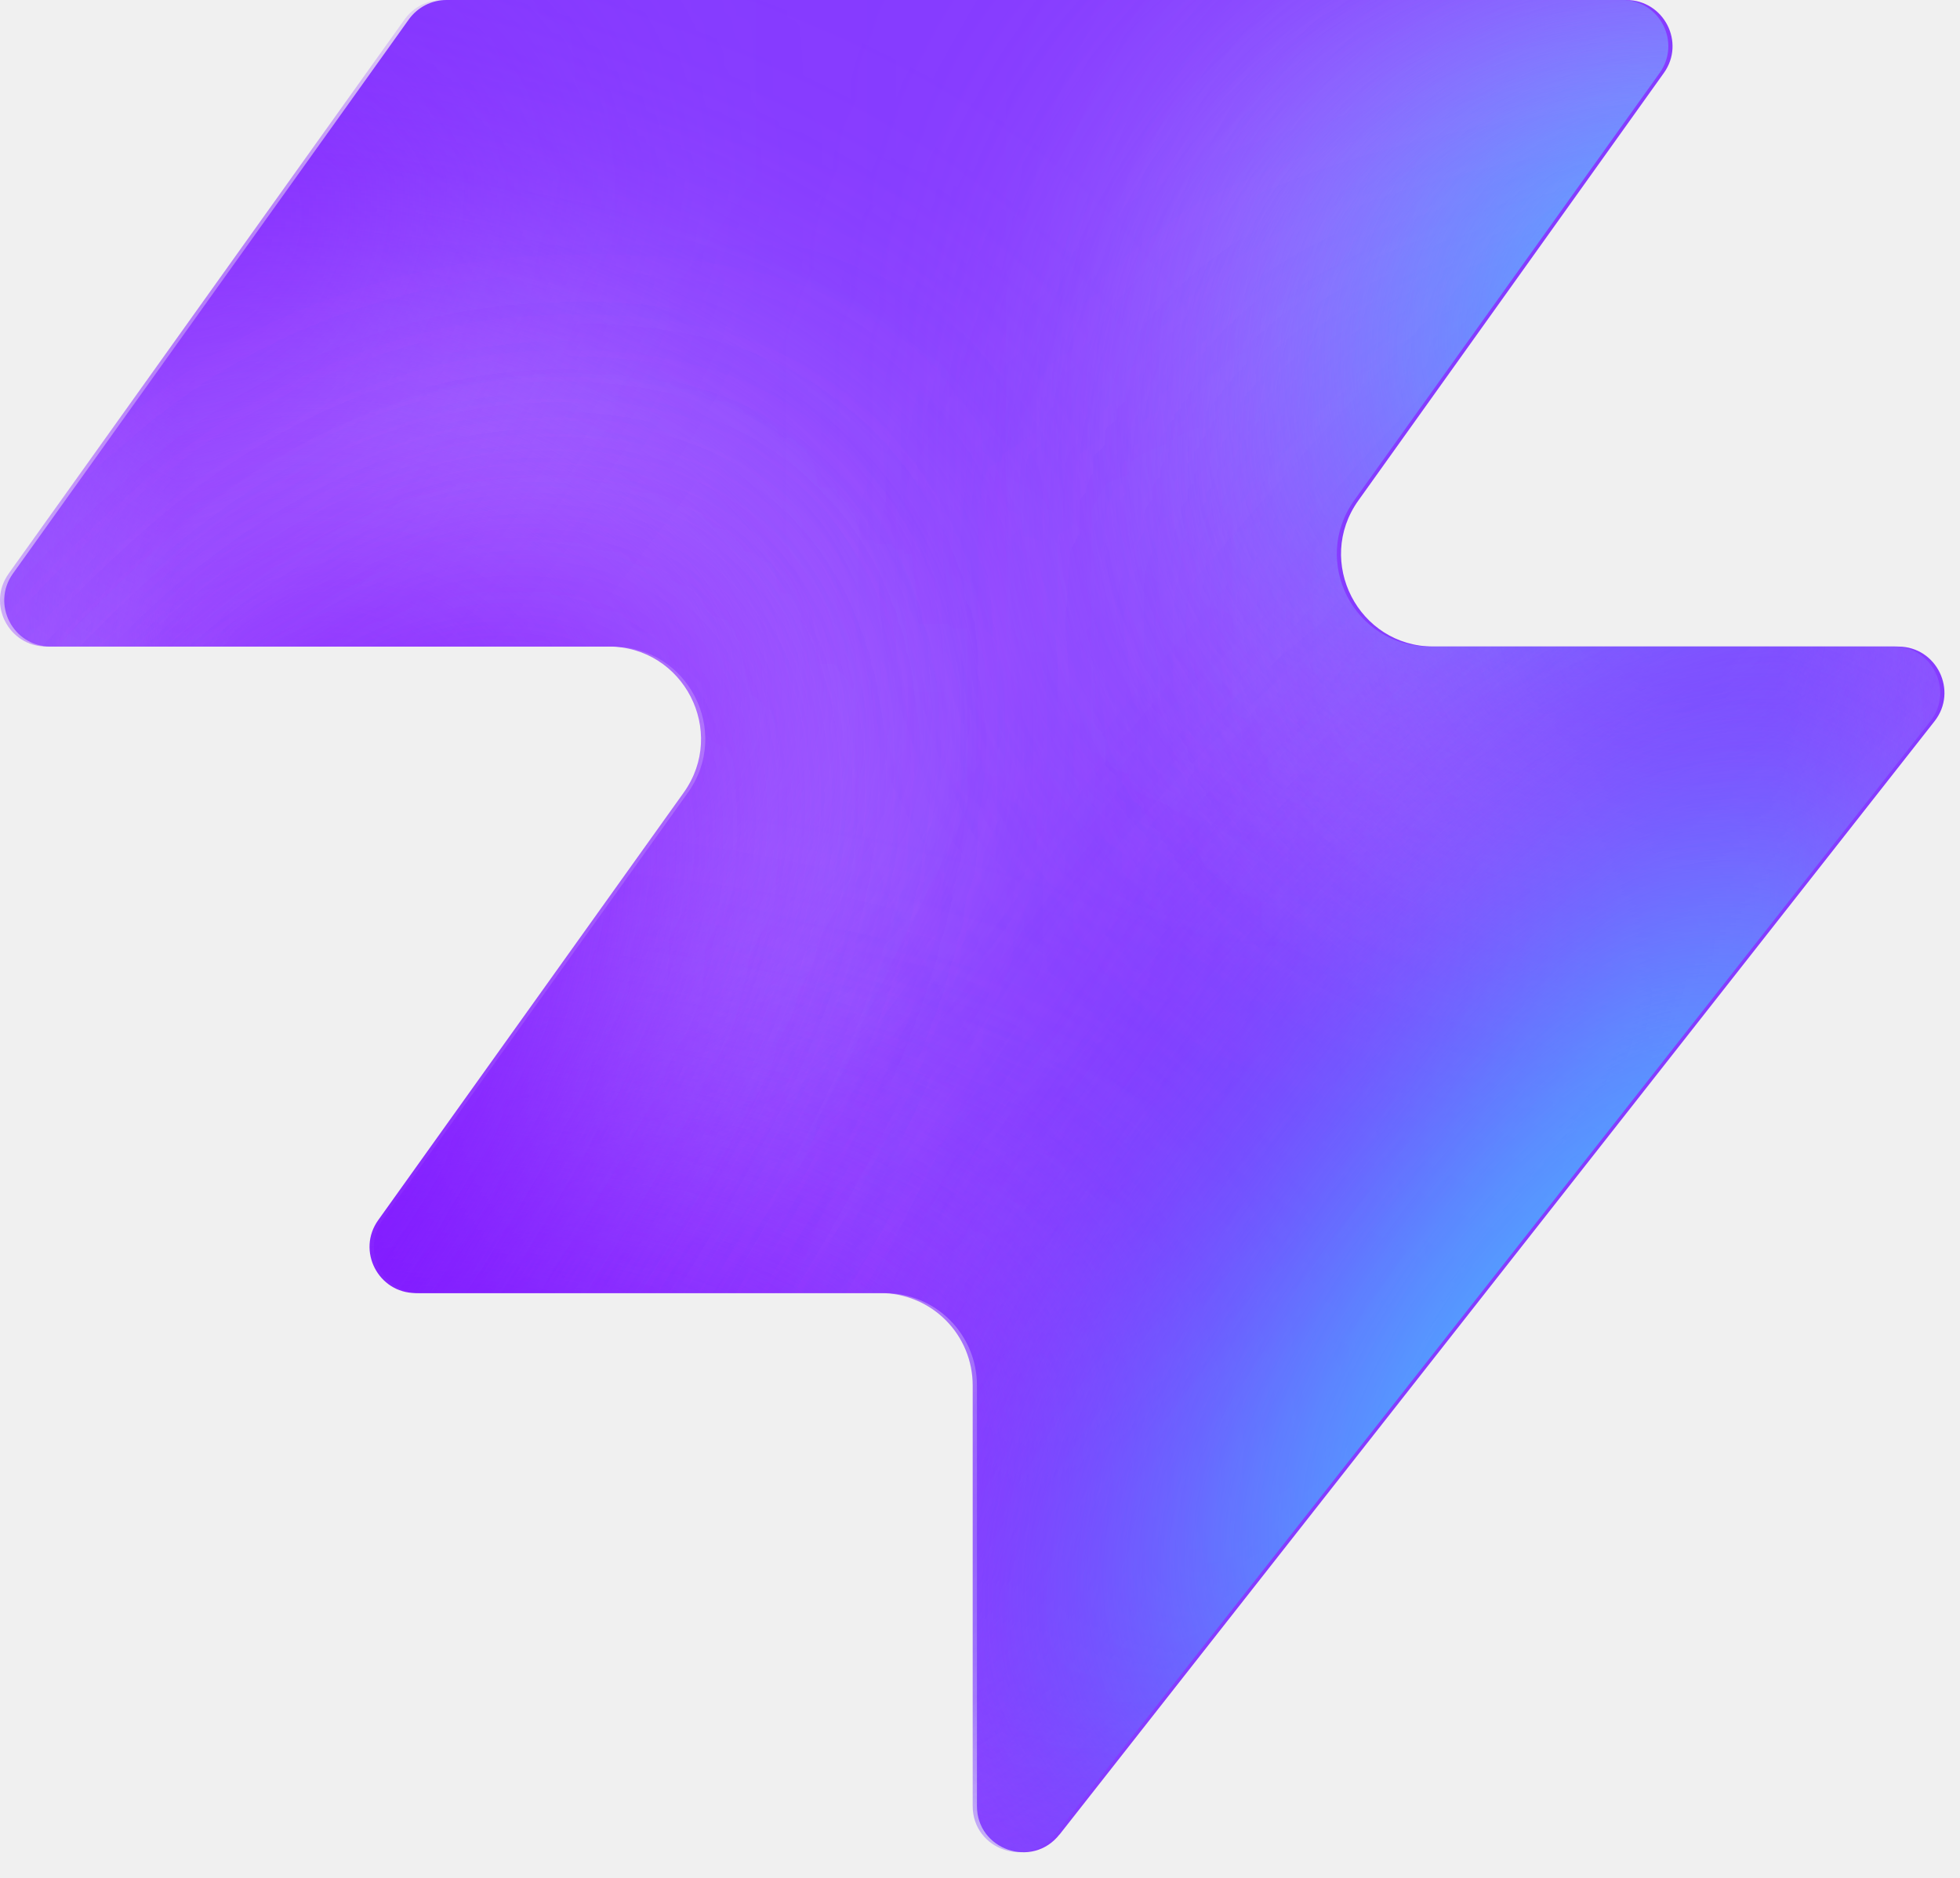
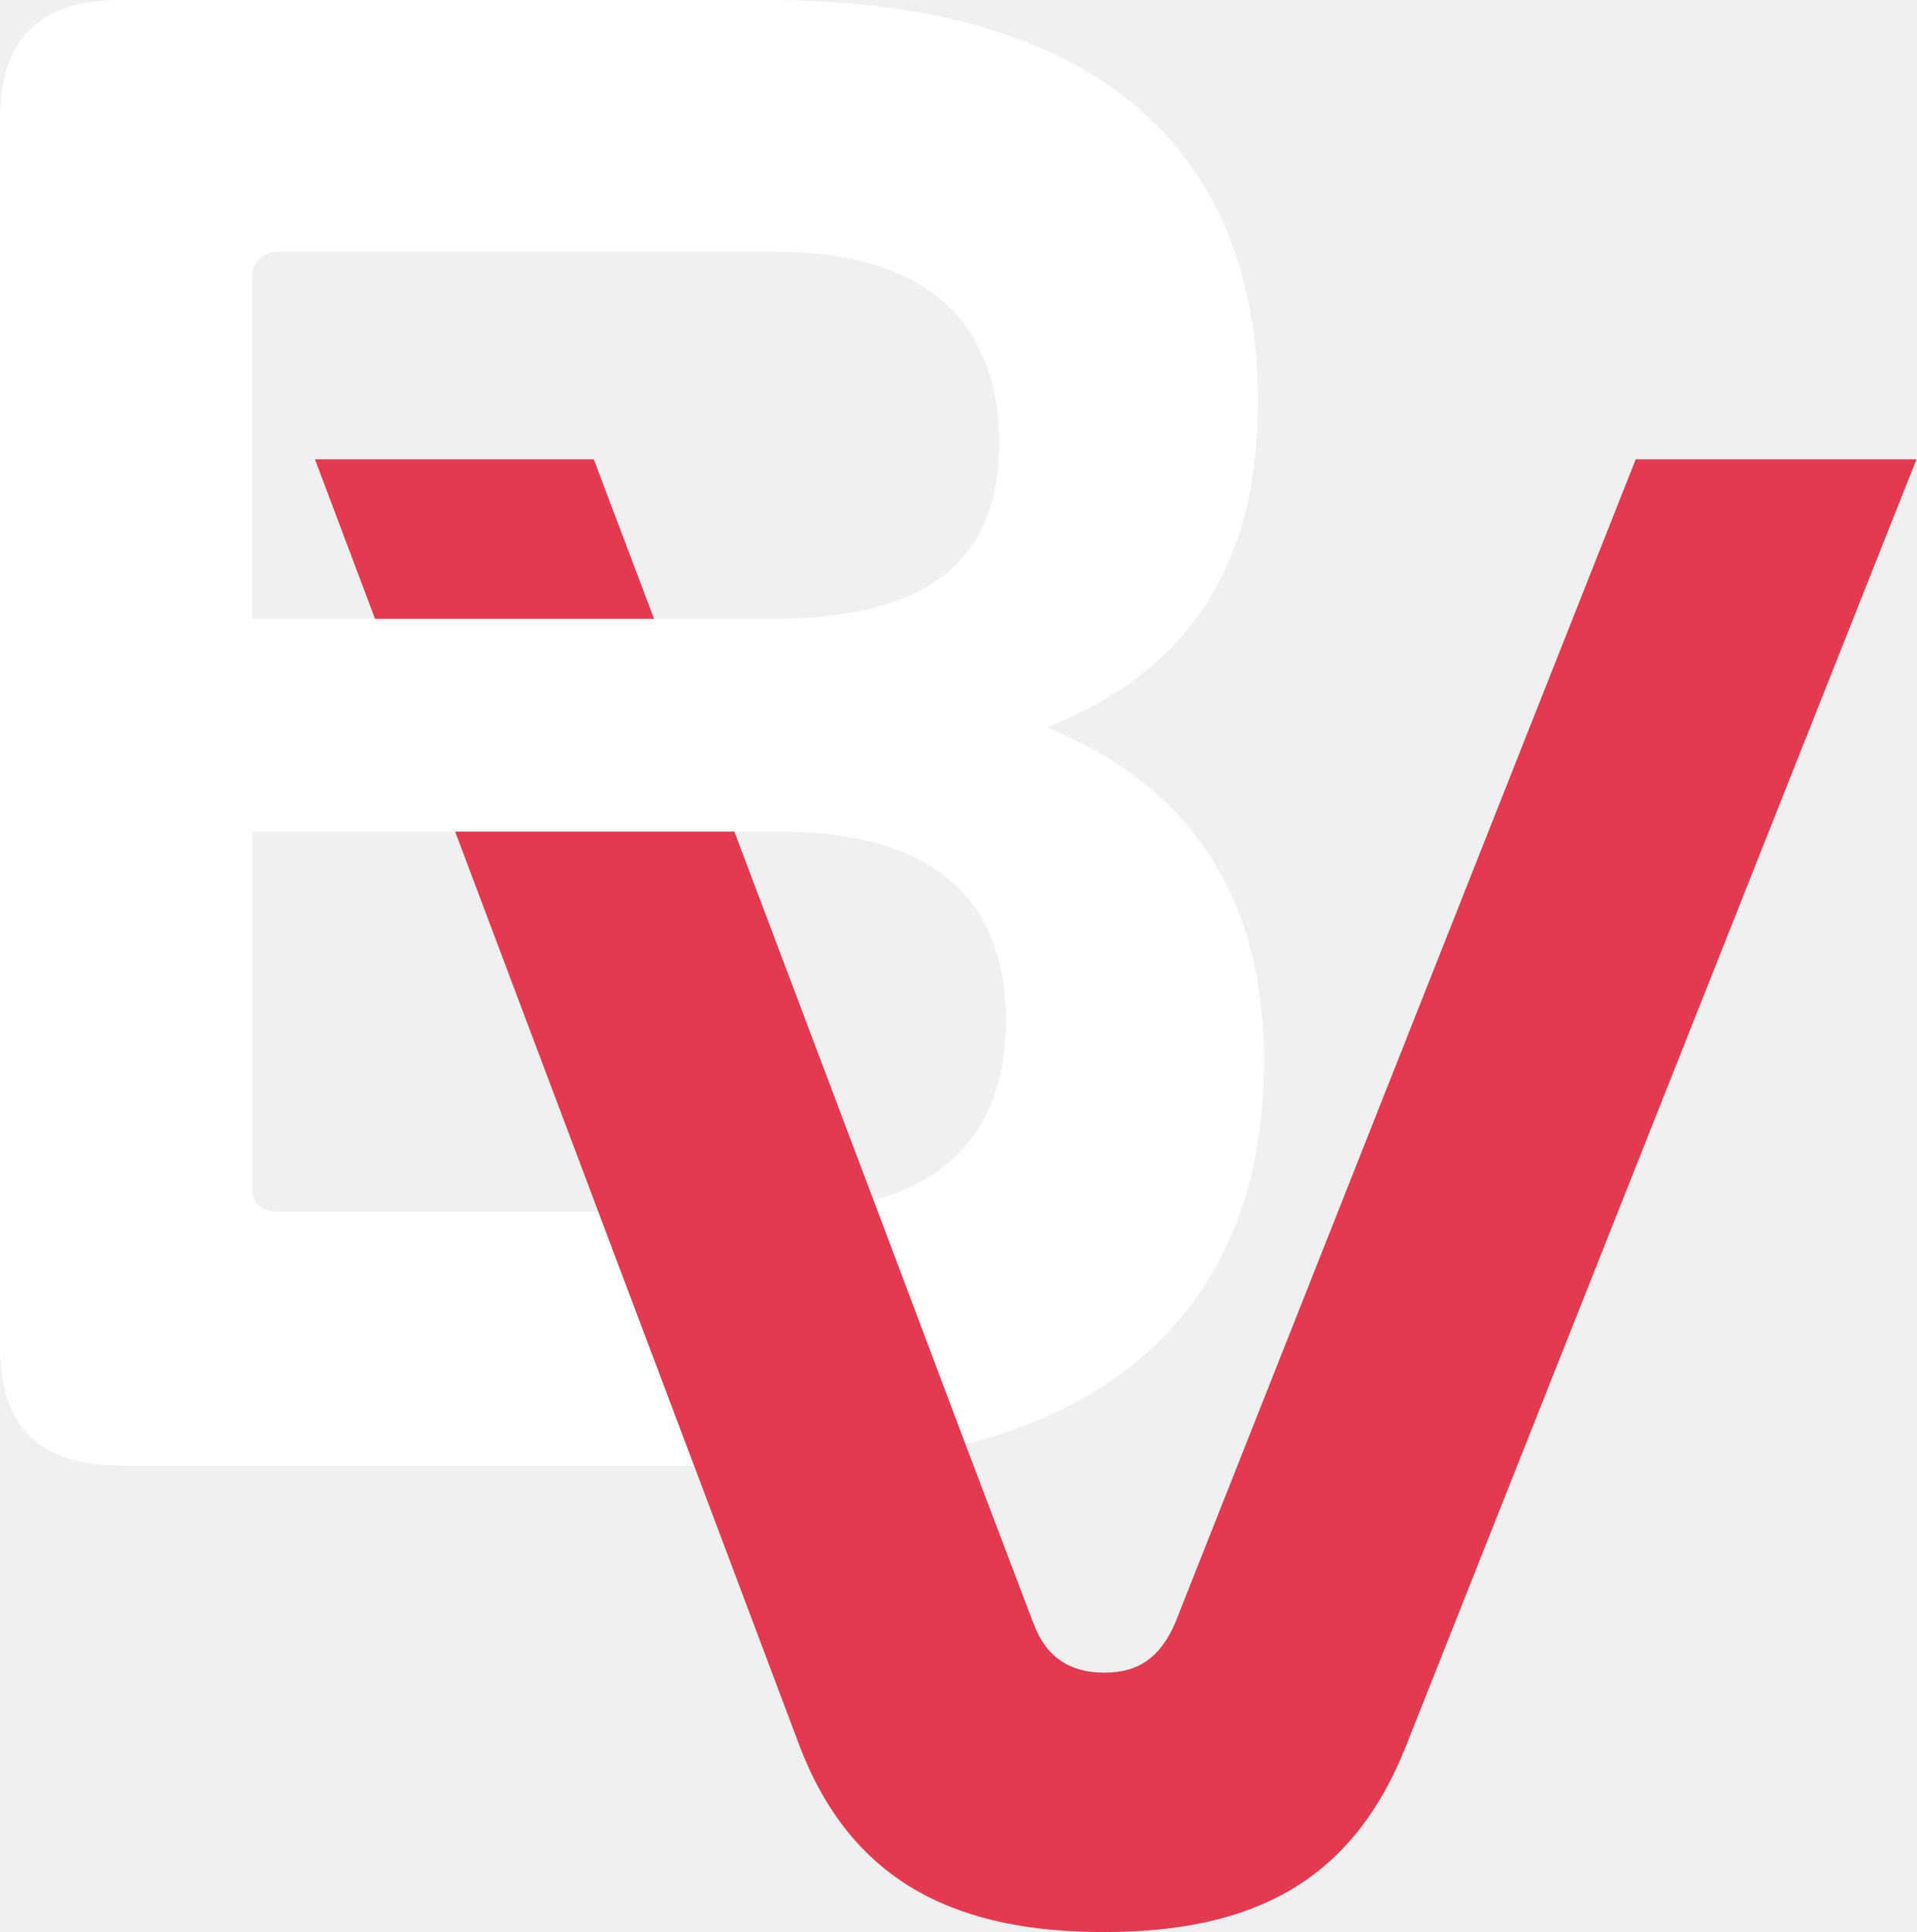
- <svg xmlns="http://www.w3.org/2000/svg" width="48" height="46" fill="none" viewBox="0 0 48 46">
-   <path fill="#863bff" d="M25.946 44.938c-.664.845-2.021.375-2.021-.698V33.937a2.26 2.26 0 0 0-2.262-2.262H10.287c-.92 0-1.456-1.04-.92-1.788l7.48-10.471c1.07-1.497 0-3.578-1.842-3.578H1.237c-.92 0-1.456-1.04-.92-1.788L10.013.474c.214-.297.556-.474.92-.474h28.894c.92 0 1.456 1.04.92 1.788l-7.48 10.471c-1.07 1.498 0 3.579 1.842 3.579h11.377c.943 0 1.473 1.088.89 1.83L25.947 44.94z" style="fill:#863bff;fill:color(display-p3 .525 .23 1);fill-opacity:1" />
-   <mask id="a" width="48" height="46" x="0" y="0" maskUnits="userSpaceOnUse" style="mask-type:alpha">
-     <path fill="#000" d="M25.842 44.938c-.664.844-2.021.375-2.021-.698V33.937a2.26 2.26 0 0 0-2.262-2.262H10.183c-.92 0-1.456-1.04-.92-1.788l7.48-10.471c1.07-1.498 0-3.579-1.842-3.579H1.133c-.92 0-1.456-1.04-.92-1.787L9.91.473c.214-.297.556-.474.92-.474h28.894c.92 0 1.456 1.04.92 1.788l-7.48 10.471c-1.07 1.498 0 3.578 1.842 3.578h11.377c.943 0 1.473 1.088.89 1.832L25.843 44.94z" style="fill:#000;fill-opacity:1" />
-   </mask>
-   <g mask="url(#a)">
-     <g filter="url(#b)">
-       <ellipse cx="5.508" cy="14.704" fill="#ede6ff" rx="5.508" ry="14.704" style="fill:#ede6ff;fill:color(display-p3 .927 .903 1);fill-opacity:1" transform="matrix(.00324 1 1 -.00324 -4.47 31.516)" />
-     </g>
-     <g filter="url(#c)">
-       <ellipse cx="10.399" cy="29.851" fill="#ede6ff" rx="10.399" ry="29.851" style="fill:#ede6ff;fill:color(display-p3 .927 .903 1);fill-opacity:1" transform="matrix(.00324 1 1 -.00324 -39.328 7.883)" />
-     </g>
-     <g filter="url(#d)">
-       <ellipse cx="5.508" cy="30.487" fill="#7e14ff" rx="5.508" ry="30.487" style="fill:#7e14ff;fill:color(display-p3 .492 .077 1);fill-opacity:1" transform="rotate(89.814 -25.913 -14.639)scale(1 -1)" />
-     </g>
-     <g filter="url(#e)">
-       <ellipse cx="5.508" cy="30.599" fill="#7e14ff" rx="5.508" ry="30.599" style="fill:#7e14ff;fill:color(display-p3 .492 .077 1);fill-opacity:1" transform="rotate(89.814 -32.644 -3.334)scale(1 -1)" />
-     </g>
-     <g filter="url(#f)">
-       <ellipse cx="5.508" cy="30.599" fill="#7e14ff" rx="5.508" ry="30.599" style="fill:#7e14ff;fill:color(display-p3 .492 .077 1);fill-opacity:1" transform="matrix(.00324 1 1 -.00324 -34.34 30.47)" />
-     </g>
-     <g filter="url(#g)">
-       <ellipse cx="14.072" cy="22.078" fill="#ede6ff" rx="14.072" ry="22.078" style="fill:#ede6ff;fill:color(display-p3 .927 .903 1);fill-opacity:1" transform="rotate(93.35 24.506 48.493)scale(-1 1)" />
-     </g>
-     <g filter="url(#h)">
-       <ellipse cx="3.47" cy="21.501" fill="#7e14ff" rx="3.47" ry="21.501" style="fill:#7e14ff;fill:color(display-p3 .492 .077 1);fill-opacity:1" transform="rotate(89.009 28.708 47.59)scale(-1 1)" />
-     </g>
-     <g filter="url(#i)">
-       <ellipse cx="3.47" cy="21.501" fill="#7e14ff" rx="3.47" ry="21.501" style="fill:#7e14ff;fill:color(display-p3 .492 .077 1);fill-opacity:1" transform="rotate(89.009 28.708 47.59)scale(-1 1)" />
-     </g>
-     <g filter="url(#j)">
-       <ellipse cx=".387" cy="8.972" fill="#7e14ff" rx="4.407" ry="29.108" style="fill:#7e14ff;fill:color(display-p3 .492 .077 1);fill-opacity:1" transform="rotate(39.51 .387 8.972)" />
-     </g>
-     <g filter="url(#k)">
-       <ellipse cx="47.523" cy="-6.092" fill="#7e14ff" rx="4.407" ry="29.108" style="fill:#7e14ff;fill:color(display-p3 .492 .077 1);fill-opacity:1" transform="rotate(37.892 47.523 -6.092)" />
-     </g>
-     <g filter="url(#l)">
-       <ellipse cx="41.412" cy="6.333" fill="#47bfff" rx="5.971" ry="9.665" style="fill:#47bfff;fill:color(display-p3 .28 .748 1);fill-opacity:1" transform="rotate(37.892 41.412 6.333)" />
-     </g>
-     <g filter="url(#m)">
-       <ellipse cx="-1.879" cy="38.332" fill="#7e14ff" rx="4.407" ry="29.108" style="fill:#7e14ff;fill:color(display-p3 .492 .077 1);fill-opacity:1" transform="rotate(37.892 -1.88 38.332)" />
-     </g>
-     <g filter="url(#n)">
-       <ellipse cx="-1.879" cy="38.332" fill="#7e14ff" rx="4.407" ry="29.108" style="fill:#7e14ff;fill:color(display-p3 .492 .077 1);fill-opacity:1" transform="rotate(37.892 -1.88 38.332)" />
-     </g>
-     <g filter="url(#o)">
-       <ellipse cx="35.651" cy="29.907" fill="#7e14ff" rx="4.407" ry="29.108" style="fill:#7e14ff;fill:color(display-p3 .492 .077 1);fill-opacity:1" transform="rotate(37.892 35.651 29.907)" />
-     </g>
-     <g filter="url(#p)">
-       <ellipse cx="38.418" cy="32.4" fill="#47bfff" rx="5.971" ry="15.297" style="fill:#47bfff;fill:color(display-p3 .28 .748 1);fill-opacity:1" transform="rotate(37.892 38.418 32.4)" />
-     </g>
-   </g>
+ <svg xmlns="http://www.w3.org/2000/svg" id="Capa_1" data-name="Capa 1" viewBox="0 0 277.28 279.59">
  <defs>
-     <filter id="b" width="60.045" height="41.654" x="-19.77" y="16.149" color-interpolation-filters="sRGB" filterUnits="userSpaceOnUse">
-       <feFlood flood-opacity="0" result="BackgroundImageFix" />
-       <feBlend in="SourceGraphic" in2="BackgroundImageFix" result="shape" />
-       <feGaussianBlur result="effect1_foregroundBlur_2002_17158" stdDeviation="7.659" />
-     </filter>
-     <filter id="c" width="90.34" height="51.437" x="-54.613" y="-7.533" color-interpolation-filters="sRGB" filterUnits="userSpaceOnUse">
-       <feFlood flood-opacity="0" result="BackgroundImageFix" />
-       <feBlend in="SourceGraphic" in2="BackgroundImageFix" result="shape" />
-       <feGaussianBlur result="effect1_foregroundBlur_2002_17158" stdDeviation="7.659" />
-     </filter>
-     <filter id="d" width="79.355" height="29.4" x="-49.64" y="2.03" color-interpolation-filters="sRGB" filterUnits="userSpaceOnUse">
-       <feFlood flood-opacity="0" result="BackgroundImageFix" />
-       <feBlend in="SourceGraphic" in2="BackgroundImageFix" result="shape" />
-       <feGaussianBlur result="effect1_foregroundBlur_2002_17158" stdDeviation="4.596" />
-     </filter>
-     <filter id="e" width="79.579" height="29.4" x="-45.045" y="20.029" color-interpolation-filters="sRGB" filterUnits="userSpaceOnUse">
-       <feFlood flood-opacity="0" result="BackgroundImageFix" />
-       <feBlend in="SourceGraphic" in2="BackgroundImageFix" result="shape" />
-       <feGaussianBlur result="effect1_foregroundBlur_2002_17158" stdDeviation="4.596" />
-     </filter>
-     <filter id="f" width="79.579" height="29.4" x="-43.513" y="21.178" color-interpolation-filters="sRGB" filterUnits="userSpaceOnUse">
-       <feFlood flood-opacity="0" result="BackgroundImageFix" />
-       <feBlend in="SourceGraphic" in2="BackgroundImageFix" result="shape" />
-       <feGaussianBlur result="effect1_foregroundBlur_2002_17158" stdDeviation="4.596" />
-     </filter>
-     <filter id="g" width="74.749" height="58.852" x="15.756" y="-17.901" color-interpolation-filters="sRGB" filterUnits="userSpaceOnUse">
-       <feFlood flood-opacity="0" result="BackgroundImageFix" />
-       <feBlend in="SourceGraphic" in2="BackgroundImageFix" result="shape" />
-       <feGaussianBlur result="effect1_foregroundBlur_2002_17158" stdDeviation="7.659" />
-     </filter>
-     <filter id="h" width="61.377" height="25.362" x="23.548" y="2.284" color-interpolation-filters="sRGB" filterUnits="userSpaceOnUse">
-       <feFlood flood-opacity="0" result="BackgroundImageFix" />
-       <feBlend in="SourceGraphic" in2="BackgroundImageFix" result="shape" />
-       <feGaussianBlur result="effect1_foregroundBlur_2002_17158" stdDeviation="4.596" />
-     </filter>
-     <filter id="i" width="61.377" height="25.362" x="23.548" y="2.284" color-interpolation-filters="sRGB" filterUnits="userSpaceOnUse">
-       <feFlood flood-opacity="0" result="BackgroundImageFix" />
-       <feBlend in="SourceGraphic" in2="BackgroundImageFix" result="shape" />
-       <feGaussianBlur result="effect1_foregroundBlur_2002_17158" stdDeviation="4.596" />
-     </filter>
-     <filter id="j" width="56.045" height="63.649" x="-27.636" y="-22.853" color-interpolation-filters="sRGB" filterUnits="userSpaceOnUse">
-       <feFlood flood-opacity="0" result="BackgroundImageFix" />
-       <feBlend in="SourceGraphic" in2="BackgroundImageFix" result="shape" />
-       <feGaussianBlur result="effect1_foregroundBlur_2002_17158" stdDeviation="4.596" />
-     </filter>
-     <filter id="k" width="54.814" height="64.646" x="20.116" y="-38.415" color-interpolation-filters="sRGB" filterUnits="userSpaceOnUse">
-       <feFlood flood-opacity="0" result="BackgroundImageFix" />
-       <feBlend in="SourceGraphic" in2="BackgroundImageFix" result="shape" />
-       <feGaussianBlur result="effect1_foregroundBlur_2002_17158" stdDeviation="4.596" />
-     </filter>
-     <filter id="l" width="33.541" height="35.313" x="24.641" y="-11.323" color-interpolation-filters="sRGB" filterUnits="userSpaceOnUse">
-       <feFlood flood-opacity="0" result="BackgroundImageFix" />
-       <feBlend in="SourceGraphic" in2="BackgroundImageFix" result="shape" />
-       <feGaussianBlur result="effect1_foregroundBlur_2002_17158" stdDeviation="4.596" />
-     </filter>
-     <filter id="m" width="54.814" height="64.646" x="-29.286" y="6.009" color-interpolation-filters="sRGB" filterUnits="userSpaceOnUse">
-       <feFlood flood-opacity="0" result="BackgroundImageFix" />
-       <feBlend in="SourceGraphic" in2="BackgroundImageFix" result="shape" />
-       <feGaussianBlur result="effect1_foregroundBlur_2002_17158" stdDeviation="4.596" />
-     </filter>
-     <filter id="n" width="54.814" height="64.646" x="-29.286" y="6.009" color-interpolation-filters="sRGB" filterUnits="userSpaceOnUse">
-       <feFlood flood-opacity="0" result="BackgroundImageFix" />
-       <feBlend in="SourceGraphic" in2="BackgroundImageFix" result="shape" />
-       <feGaussianBlur result="effect1_foregroundBlur_2002_17158" stdDeviation="4.596" />
-     </filter>
-     <filter id="o" width="54.814" height="64.646" x="8.244" y="-2.416" color-interpolation-filters="sRGB" filterUnits="userSpaceOnUse">
-       <feFlood flood-opacity="0" result="BackgroundImageFix" />
-       <feBlend in="SourceGraphic" in2="BackgroundImageFix" result="shape" />
-       <feGaussianBlur result="effect1_foregroundBlur_2002_17158" stdDeviation="4.596" />
-     </filter>
-     <filter id="p" width="39.409" height="43.623" x="18.713" y="10.588" color-interpolation-filters="sRGB" filterUnits="userSpaceOnUse">
-       <feFlood flood-opacity="0" result="BackgroundImageFix" />
-       <feBlend in="SourceGraphic" in2="BackgroundImageFix" result="shape" />
-       <feGaussianBlur result="effect1_foregroundBlur_2002_17158" stdDeviation="4.596" />
-     </filter>
+     <style>.cls-1{fill:#fff;}.cls-2{fill:#e43a4f;}</style>
  </defs>
+   <path class="cls-1" d="M151.47,105.27C171.26,97.4,182,82.65,182,58.14,182,23.57,160.91,0,110.94,0H17.58C5.66,0,0,5.63,0,17.29V194.83c0,11.62,5.66,17.28,17.58,17.28h82.84L86.56,175.36h-46c-2.51,0-4.07-.94-4.07-3.48V120.35h76.37c21.68,0,32.68,9.44,32.68,27.34,0,13.28-6.15,22.49-19.11,26L139.68,209c30.08-7.62,43.2-28.55,43.2-55.34C182.88,129.14,171.58,113.45,151.47,105.27ZM111.88,89.55H36.46V40.2c0-2.5,1.56-3.77,4.07-3.77h71.65c22.62,0,32.39,11,32.39,27.67C144.57,81.38,133.86,89.55,111.88,89.55Z" />
+   <path class="cls-2" d="M236.66,66.47,170,234.93c-2.18,4.95-5.28,7.13-10.22,7.13s-8.4-2.18-10.26-7.13L139.68,209,126.4,173.73l-20.15-53.38H65.85l20.71,55,13.86,36.75,15.24,40.5c7.78,20.47,23.6,27,44.08,27,21.71,0,36-7.45,43.71-27L277.28,66.47Zm-150.75,0H45.57l8.69,23.08H94.63Z" />
</svg>
